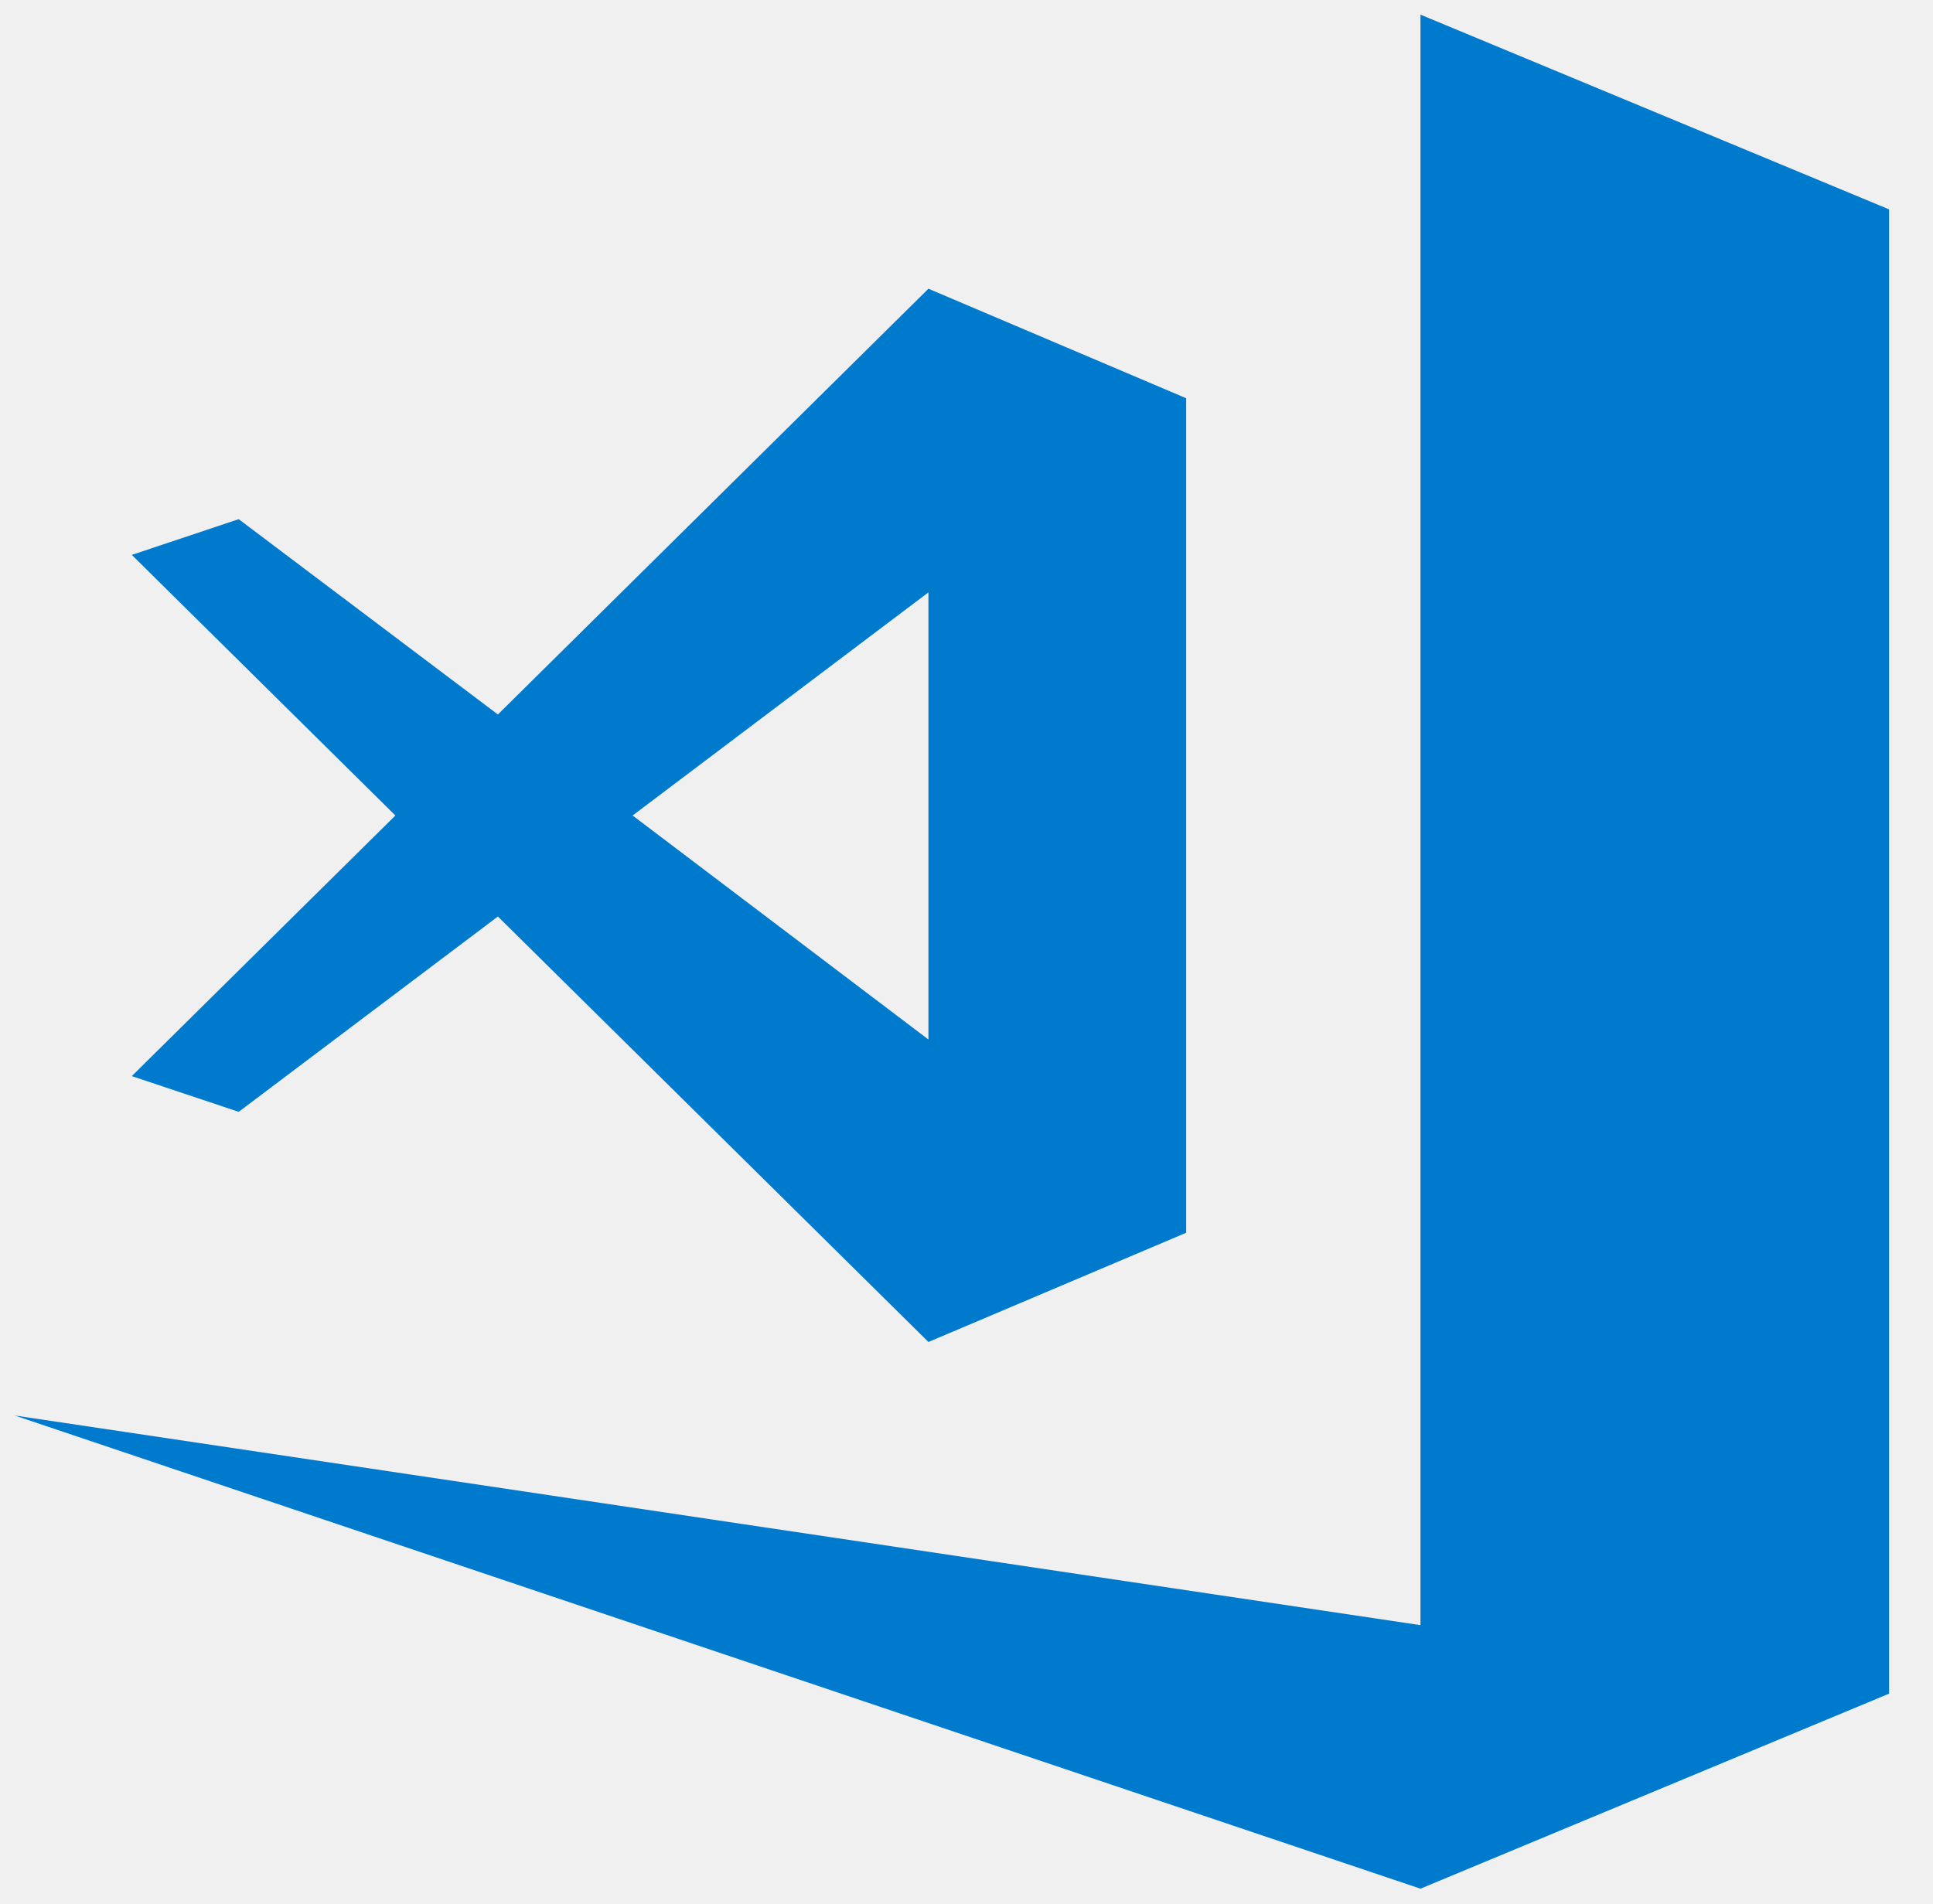
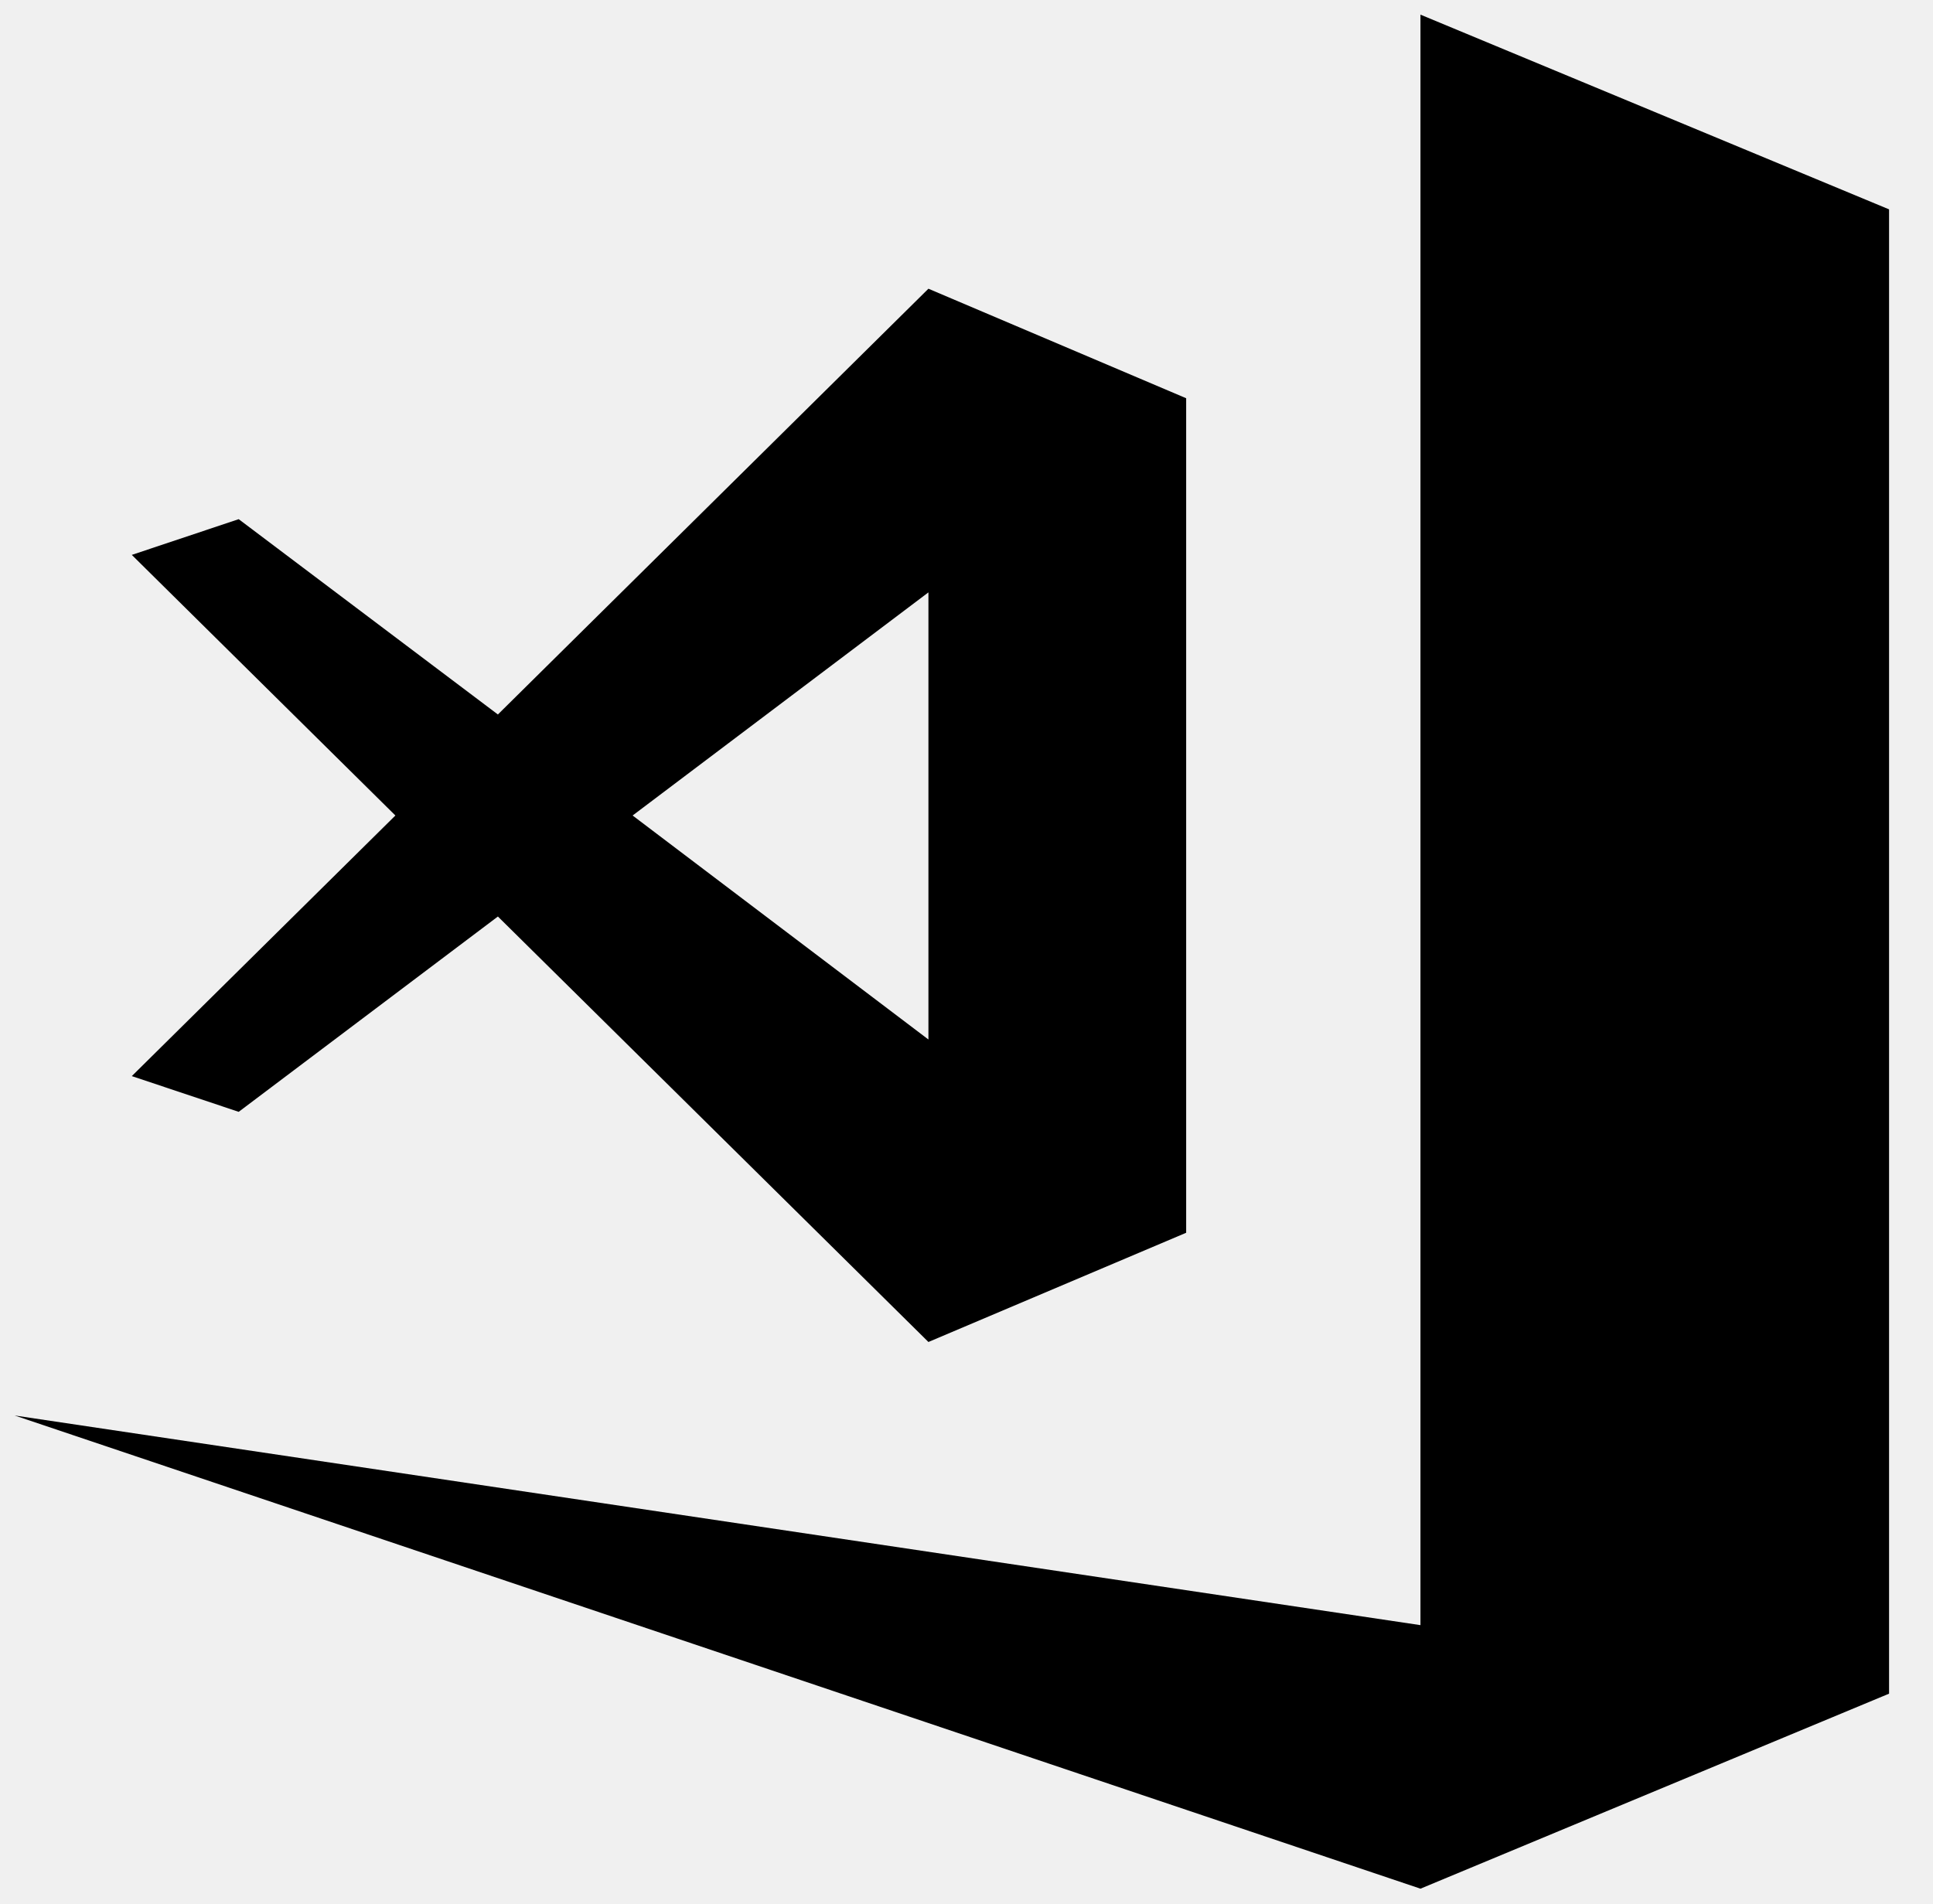
<svg xmlns="http://www.w3.org/2000/svg" xmlns:xlink="http://www.w3.org/1999/xlink" viewBox="0 0 66 65" fill="#fff" fill-rule="evenodd" stroke="#000" stroke-linecap="round" stroke-linejoin="round">
-   <use xlink:href="#A" x=".5" y=".5" />
-   <symbol id="A" overflow="visible">
-     <path d="M48 0v55L0 47.84 48 64l16-6.66V6.65zM31.2 9.36L16.5 23.9l-8.85-6.67L4 18.45l9 8.9-9 8.9 3.65 1.22 8.85-6.67 14.7 14.53L40 41.6V13.1zm0 10.37V35l-10.1-7.65z" stroke="none" fill="#007acc" fill-rule="nonzero" />
+   <use xlink:href="#vscode" x=".5" y=".5" />
+   <symbol id="vscode" overflow="visible">
+     <path d="M48 0v55L0 47.84 48 64l16-6.66V6.65zM31.2 9.36L16.5 23.9l-8.85-6.67L4 18.45l9 8.9-9 8.9 3.65 1.22 8.85-6.67 14.7 14.53L40 41.6V13.1zm0 10.37V35l-10.1-7.65z" stroke="none" fill="currentColor" fill-rule="nonzero" />
  </symbol>
</svg>
